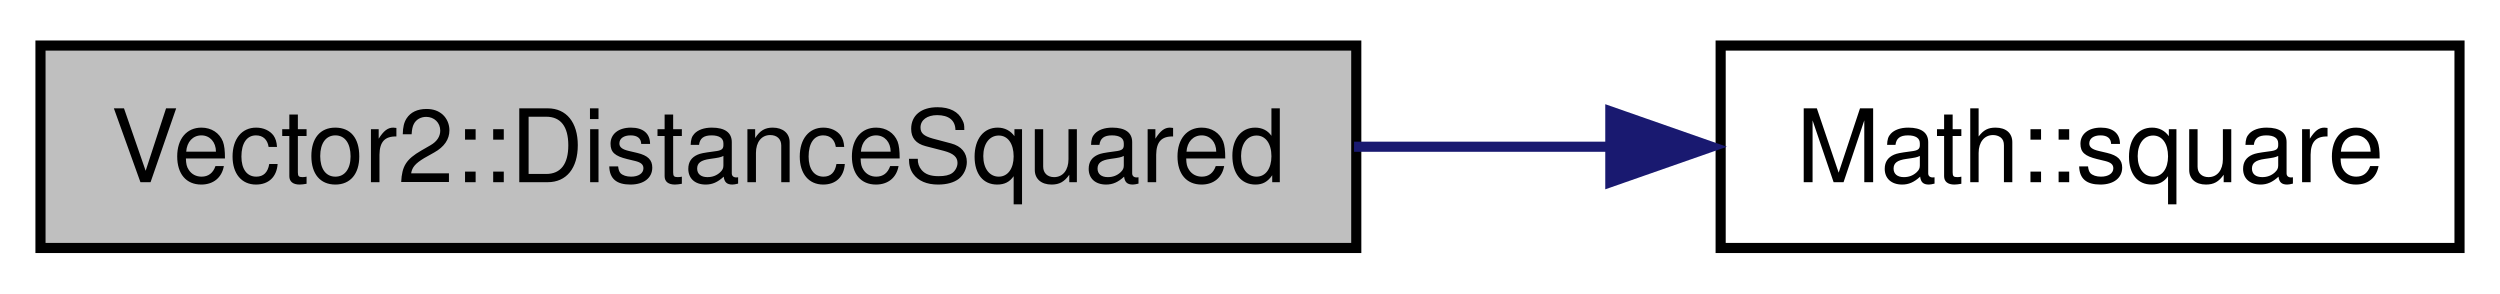
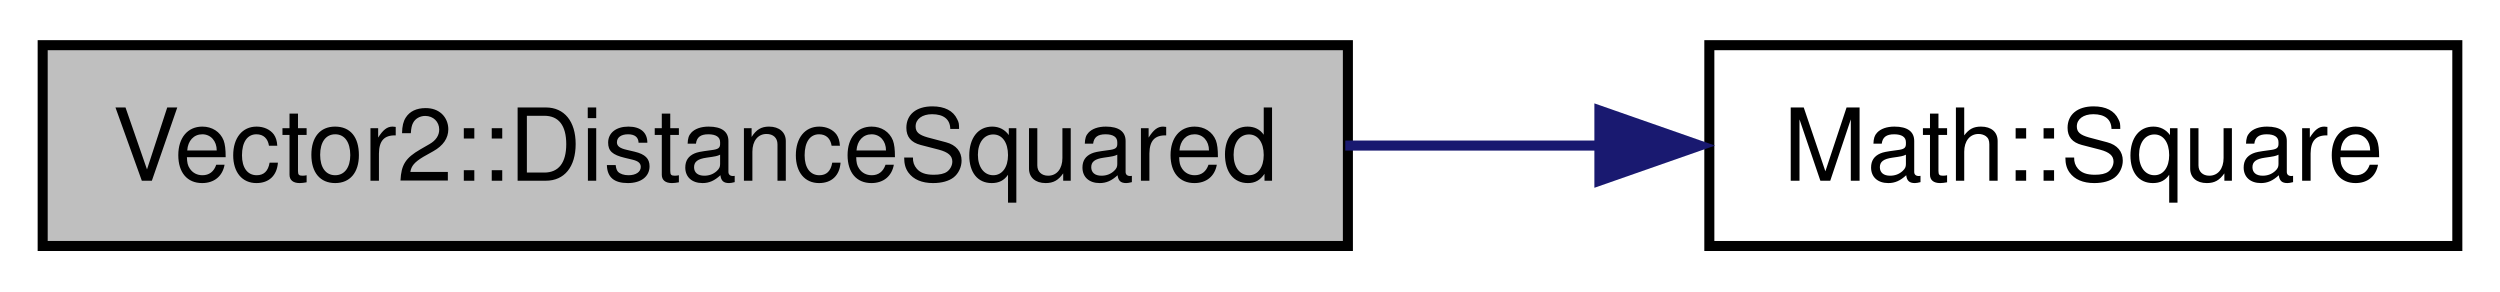
- <svg xmlns="http://www.w3.org/2000/svg" xmlns:xlink="http://www.w3.org/1999/xlink" width="247pt" height="29pt" viewBox="0.00 0.00 247.00 29.00">
+ <svg xmlns="http://www.w3.org/2000/svg" xmlns:xlink="http://www.w3.org/1999/xlink" width="249pt" height="29pt" viewBox="0.00 0.00 248.50 29.00">
  <g id="graph0" class="graph" transform="scale(1 1) rotate(0) translate(4 25)">
    <g id="node1" class="node">
      <g id="a_node1">
        <a xlink:title=" ">
          <polygon fill="#bfbfbf" stroke="black" points="0,-0.5 0,-20.5 130,-20.5 130,-0.5 0,-0.5" />
          <text text-anchor="middle" x="65" y="-7" font-family="Helvetica,sans-Serif" font-size="10.00">Vector2::DistanceSquared</text>
        </a>
      </g>
    </g>
    <g id="node2" class="node">
      <g id="a_node2">
-         <a xlink:href="namespace_math.html#a95bd3e633573f44ade152988b626c052" target="_top" xlink:title=" ">
-           <polygon fill="none" stroke="black" points="166,-0.5 166,-20.5 239,-20.5 239,-0.5 166,-0.5" />
-           <text text-anchor="middle" x="202.5" y="-7" font-family="Helvetica,sans-Serif" font-size="10.00">Math::square</text>
+         <a xlink:href="namespace_math.html#aaf39112a96239cbf99db4374c7beb3bd" target="_top" xlink:title=" ">
+           <polygon fill="none" stroke="black" points="166,-0.5 166,-20.5 240.5,-20.5 240.5,-0.5 166,-0.5" />
+           <text text-anchor="middle" x="203.25" y="-7" font-family="Helvetica,sans-Serif" font-size="10.00">Math::Square</text>
        </a>
      </g>
    </g>
    <g id="edge1" class="edge">
-       <path fill="none" stroke="midnightblue" d="M129.78,-10.5C138.37,-10.5 147.05,-10.5 155.25,-10.5" />
-       <polygon fill="midnightblue" stroke="midnightblue" points="155.1,-14 165.1,-10.5 155.1,-7 155.1,-14" />
+       <path fill="none" stroke="midnightblue" d="M129.74,-10.5C138.31,-10.5 146.97,-10.5 155.18,-10.5" />
+       <polygon fill="midnightblue" stroke="midnightblue" points="155.05,-14 165.05,-10.5 155.05,-7 155.05,-14" />
    </g>
  </g>
</svg>
